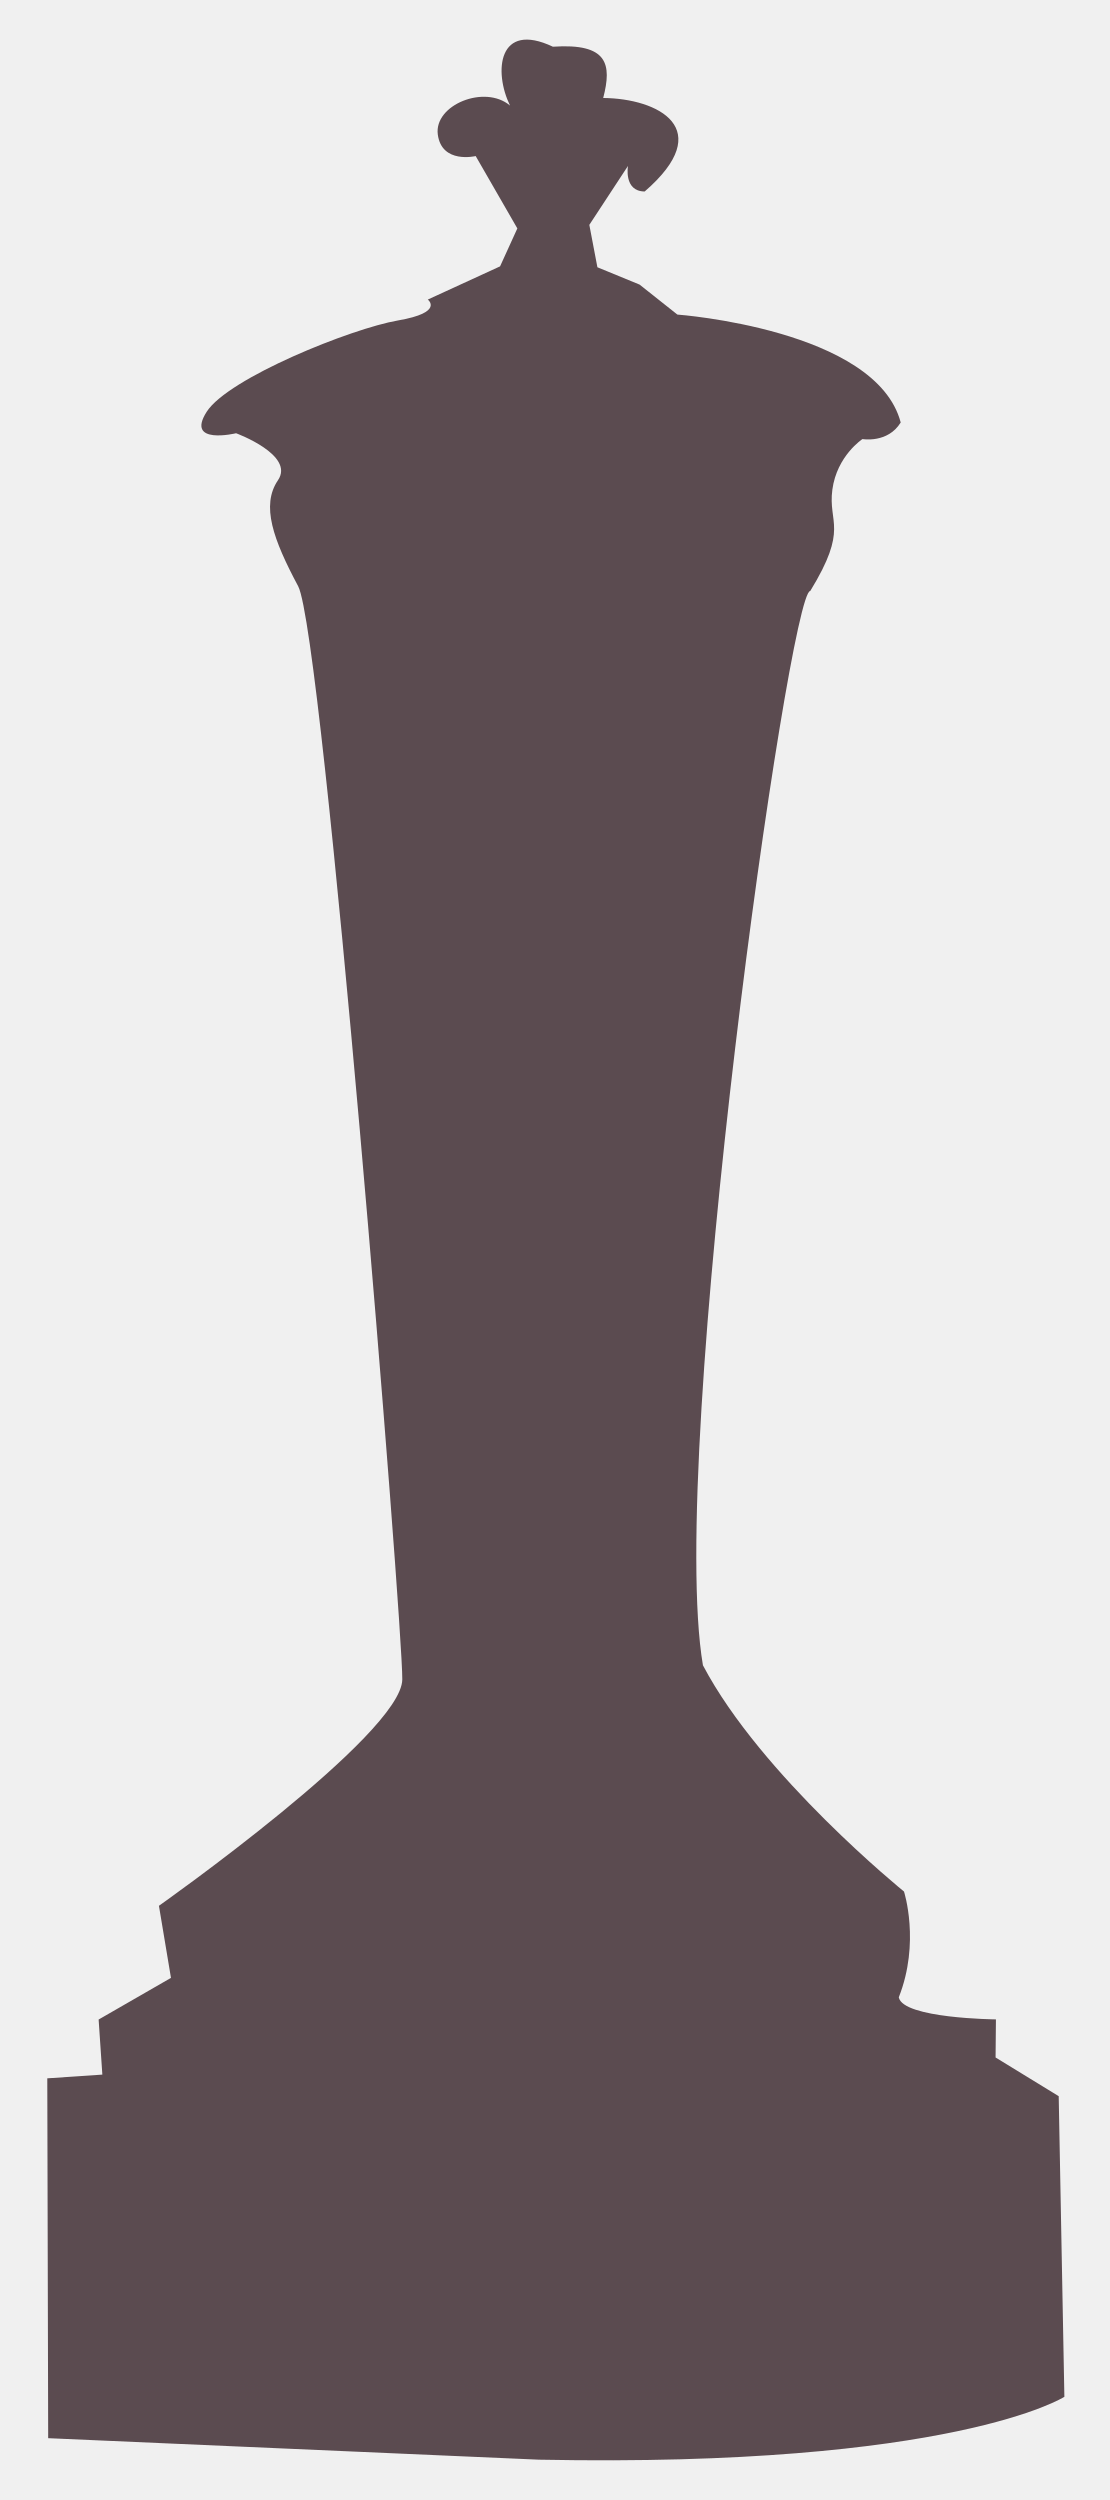
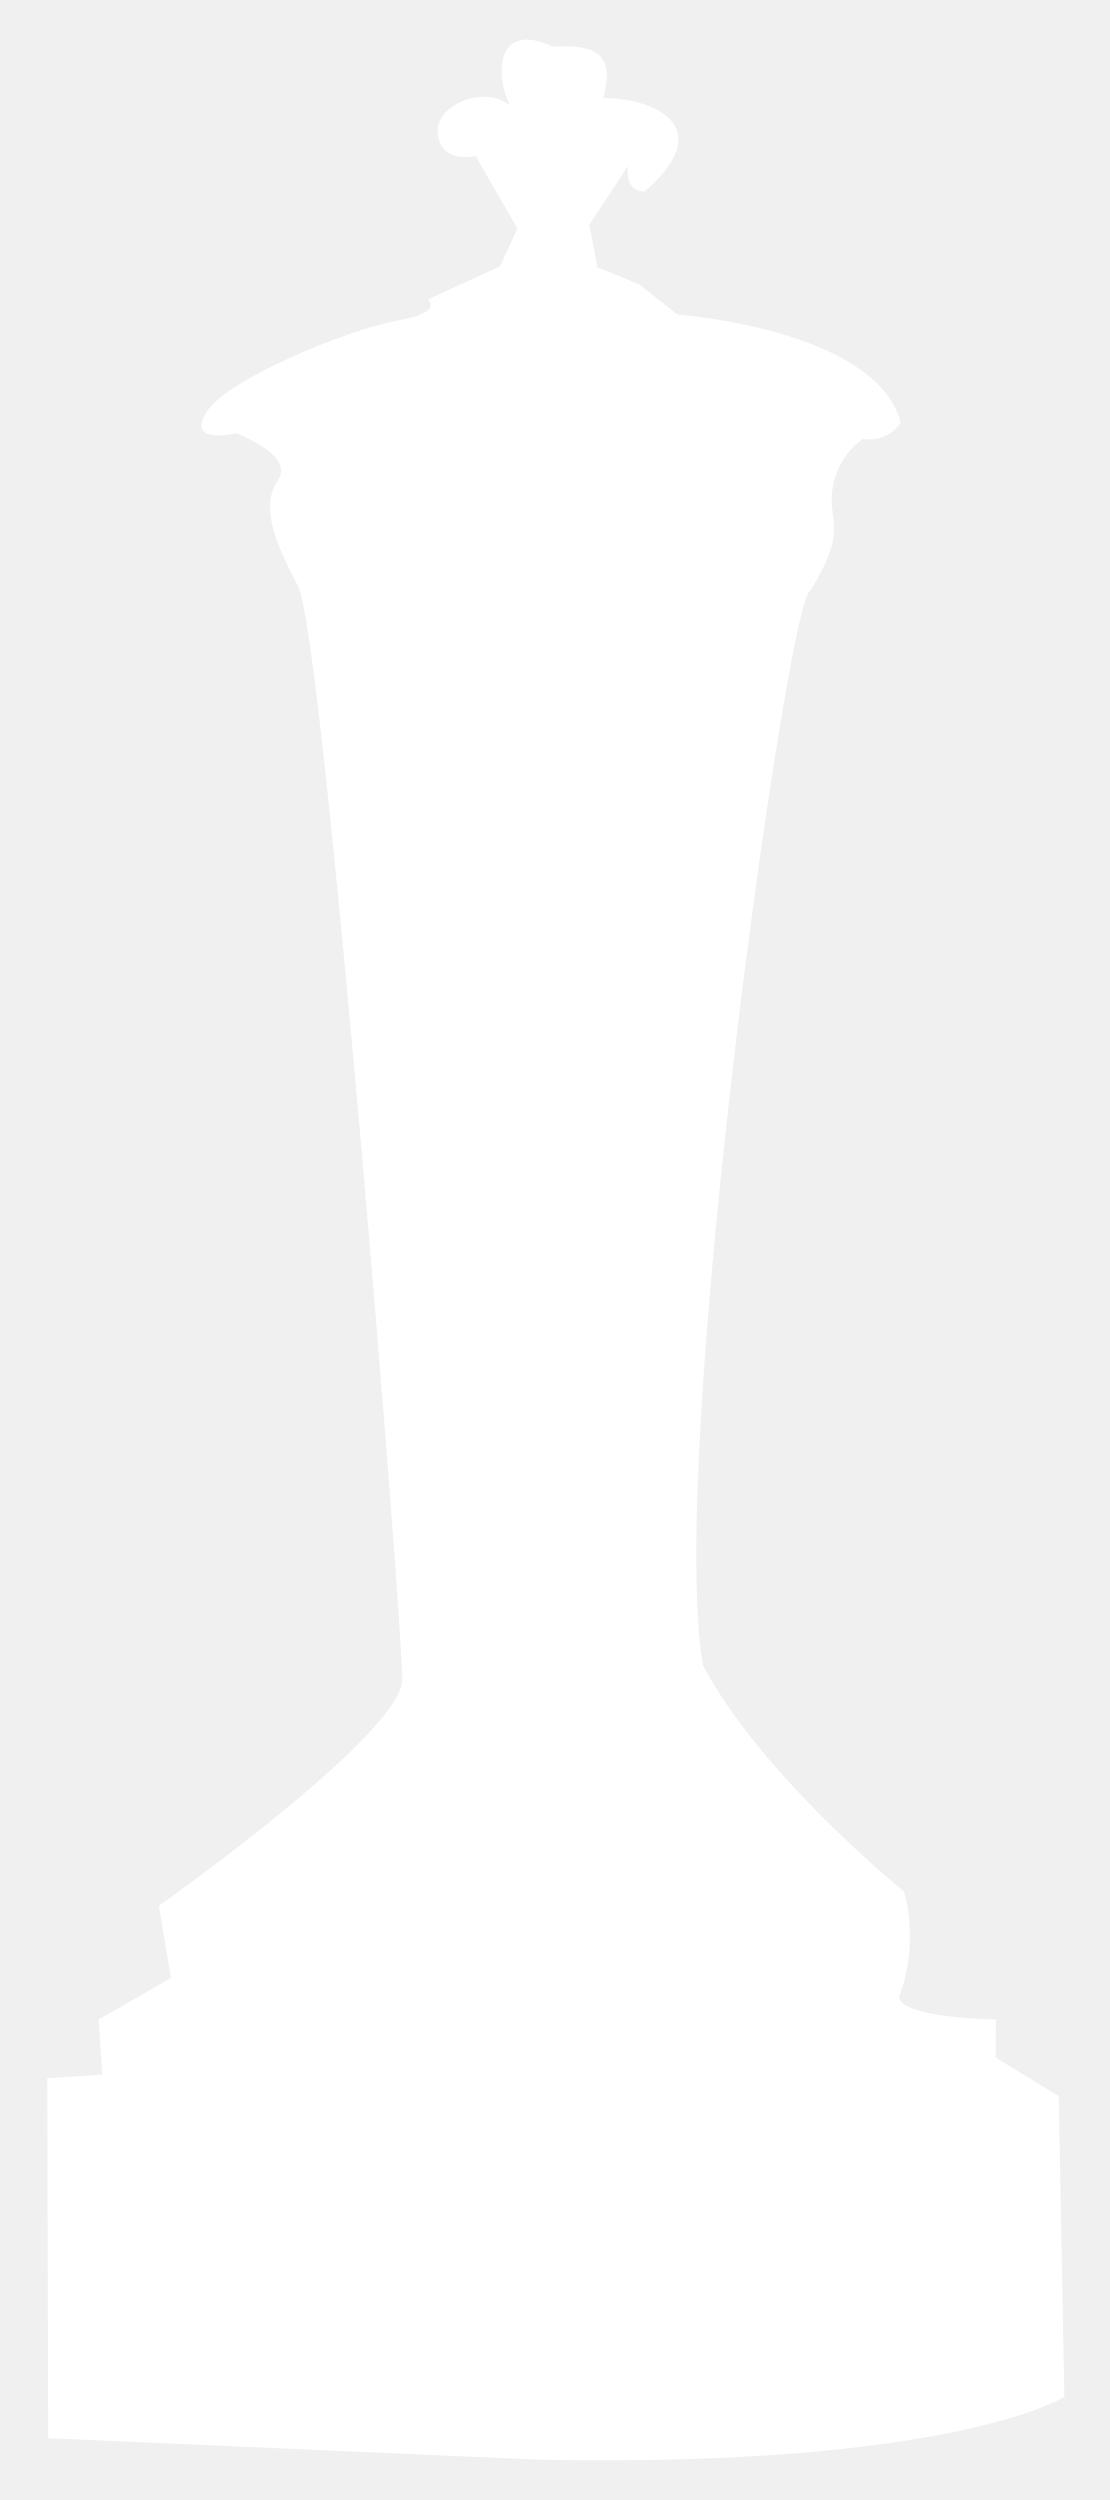
<svg xmlns="http://www.w3.org/2000/svg" version="1.1" id="Layer_1" x="0px" y="0px" width="222px" height="500px" viewBox="0 0 222 500" enable-background="new 0 0 222 500" xml:space="preserve">
-   <path fill="#5B4B50" d="M107.791,491.936l-98.155-4.299l-0.179-71.971l11.012-0.744l-0.744-11.014l14.468-8.333l-2.406-14.416  c0,0,48.569-34.265,48.671-45.271c0.103-11.006-15.833-209.282-20.825-218.642c-4.992-9.36-7.469-16.156-4.036-21.204  c3.433-5.049-8.378-9.392-8.378-9.392s-10.181,2.446-5.886-4.288c4.295-6.734,28.936-16.665,38.263-18.272  c9.326-1.607,5.964-4.178,5.964-4.178l14.453-6.64l3.456-7.588l-8.331-14.471c0,0-6.787,1.63-7.578-4.304  c-0.792-5.934,9.405-10.073,14.444-5.793c-3.323-6.804-2.382-16.956,8.575-11.774c11.011-0.744,11.817,3.497,10.062,10.254  c11.004,0.102,22.799,6.138,8.293,18.704c-4.232-0.039-3.34-5.111-3.34-5.111l-7.728,11.782l1.614,8.482l8.434,3.465l7.563,5.997  c0,0,39.758,2.909,44.664,21.582c-2.578,4.21-7.648,3.316-7.648,3.316s-5.11,3.339-6.02,10.105  c-0.91,6.765,3.314,7.651-4.422,20.279c-4.232-0.039-28.689,172.461-21.464,214.862c11.646,22.122,40.212,45.248,40.212,45.248  s3.292,10.191-1.043,21.158c0.807,4.241,19.43,4.414,19.43,4.414l-0.071,7.619l12.626,7.738l1.135,60.126  C212.875,479.364,190.734,493.552,107.791,491.936z" />
+   <path fill="#FFFFFF" d="M107.791,491.936l-98.155-4.299l-0.179-71.971l11.012-0.744l-0.744-11.014l14.468-8.333l-2.406-14.416  c0,0,48.569-34.266,48.671-45.271c0.103-11.006-15.833-209.282-20.825-218.642c-4.992-9.36-7.469-16.156-4.036-21.204  c3.433-5.049-8.378-9.392-8.378-9.392s-10.181,2.446-5.886-4.288c4.295-6.734,28.936-16.665,38.263-18.272  c9.326-1.607,5.964-4.178,5.964-4.178l14.453-6.64l3.456-7.588l-8.331-14.471c0,0-6.787,1.63-7.578-4.304  c-0.792-5.934,9.405-10.073,14.444-5.793c-3.323-6.804-2.382-16.956,8.575-11.774c11.011-0.744,11.817,3.497,10.062,10.254  c11.004,0.102,22.799,6.138,8.293,18.704c-4.231-0.039-3.34-5.111-3.34-5.111l-7.728,11.782l1.614,8.482l8.434,3.465l7.563,5.997  c0,0,39.758,2.909,44.664,21.582c-2.578,4.21-7.647,3.316-7.647,3.316s-5.11,3.339-6.021,10.105  c-0.91,6.765,3.314,7.651-4.422,20.279c-4.232-0.039-28.689,172.461-21.464,214.861c11.646,22.122,40.212,45.248,40.212,45.248  s3.292,10.191-1.043,21.158c0.807,4.241,19.43,4.414,19.43,4.414l-0.07,7.619l12.626,7.738l1.135,60.126  C212.875,479.364,190.734,493.552,107.791,491.936z" />
</svg>
